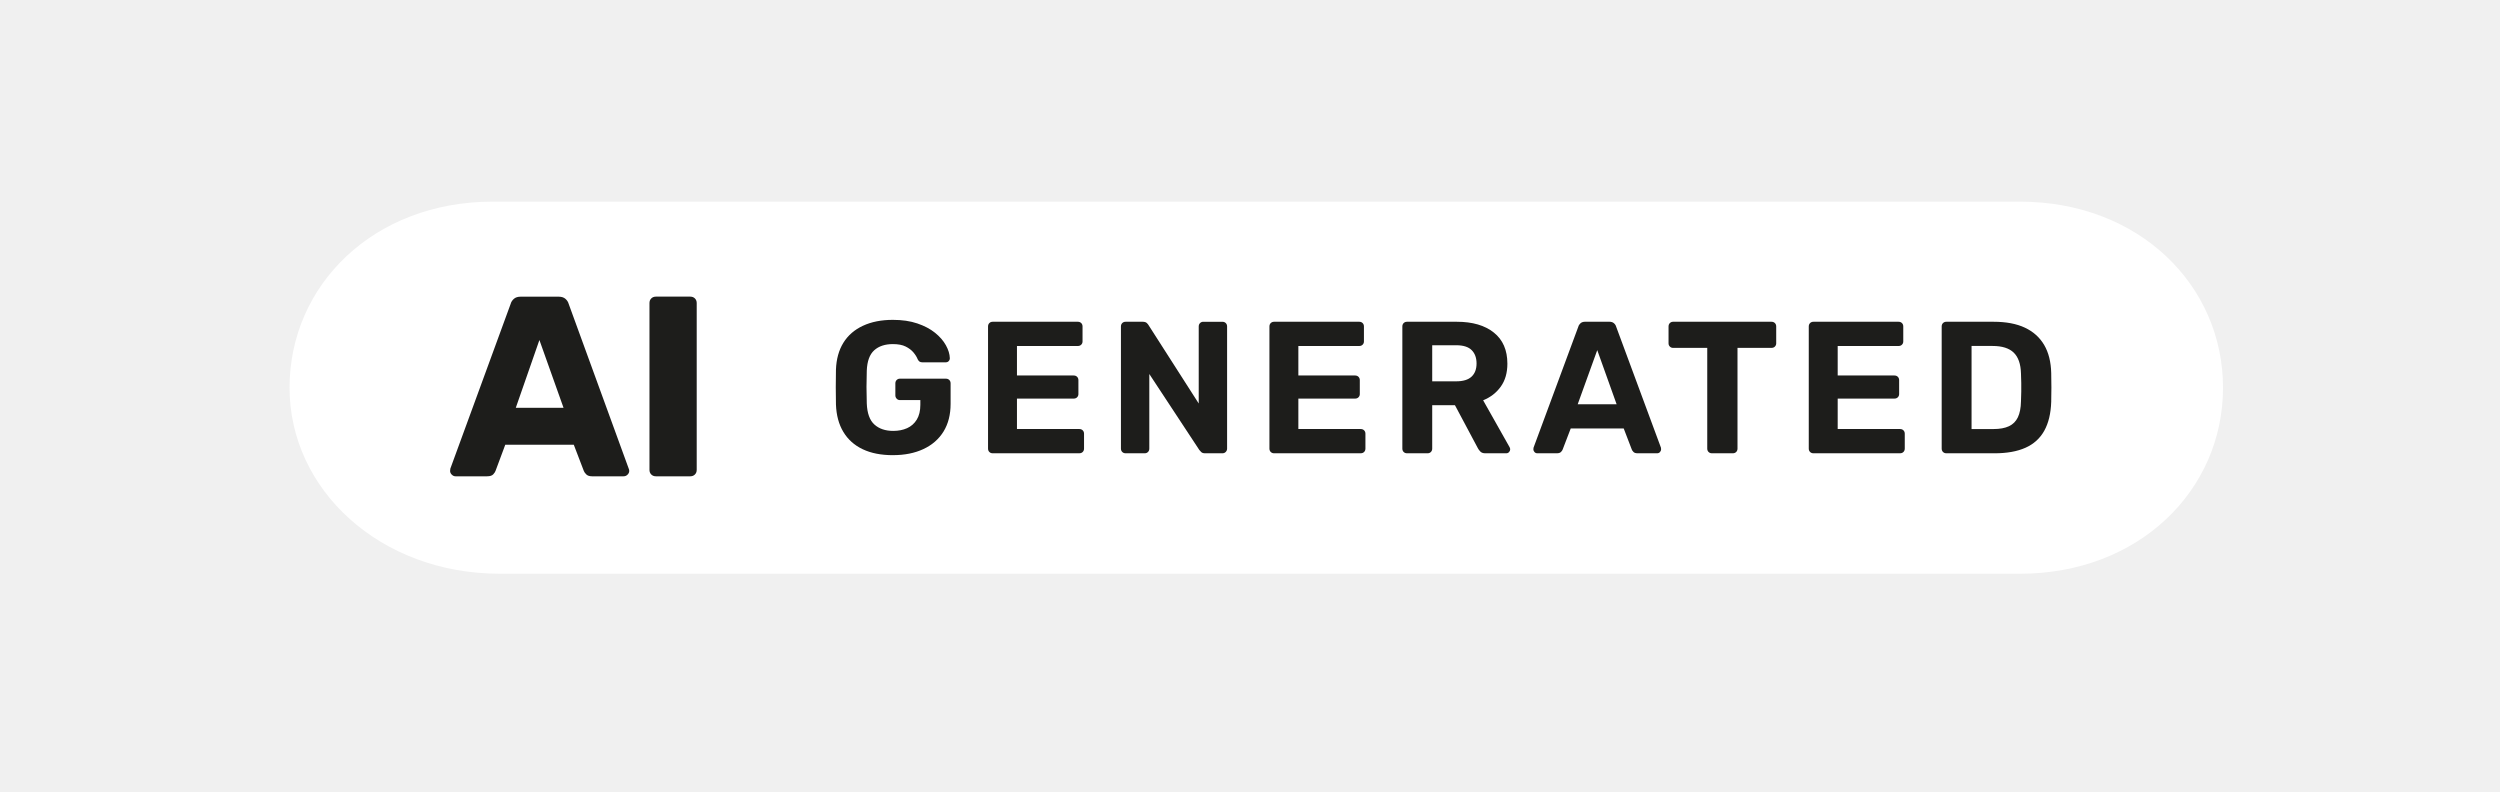
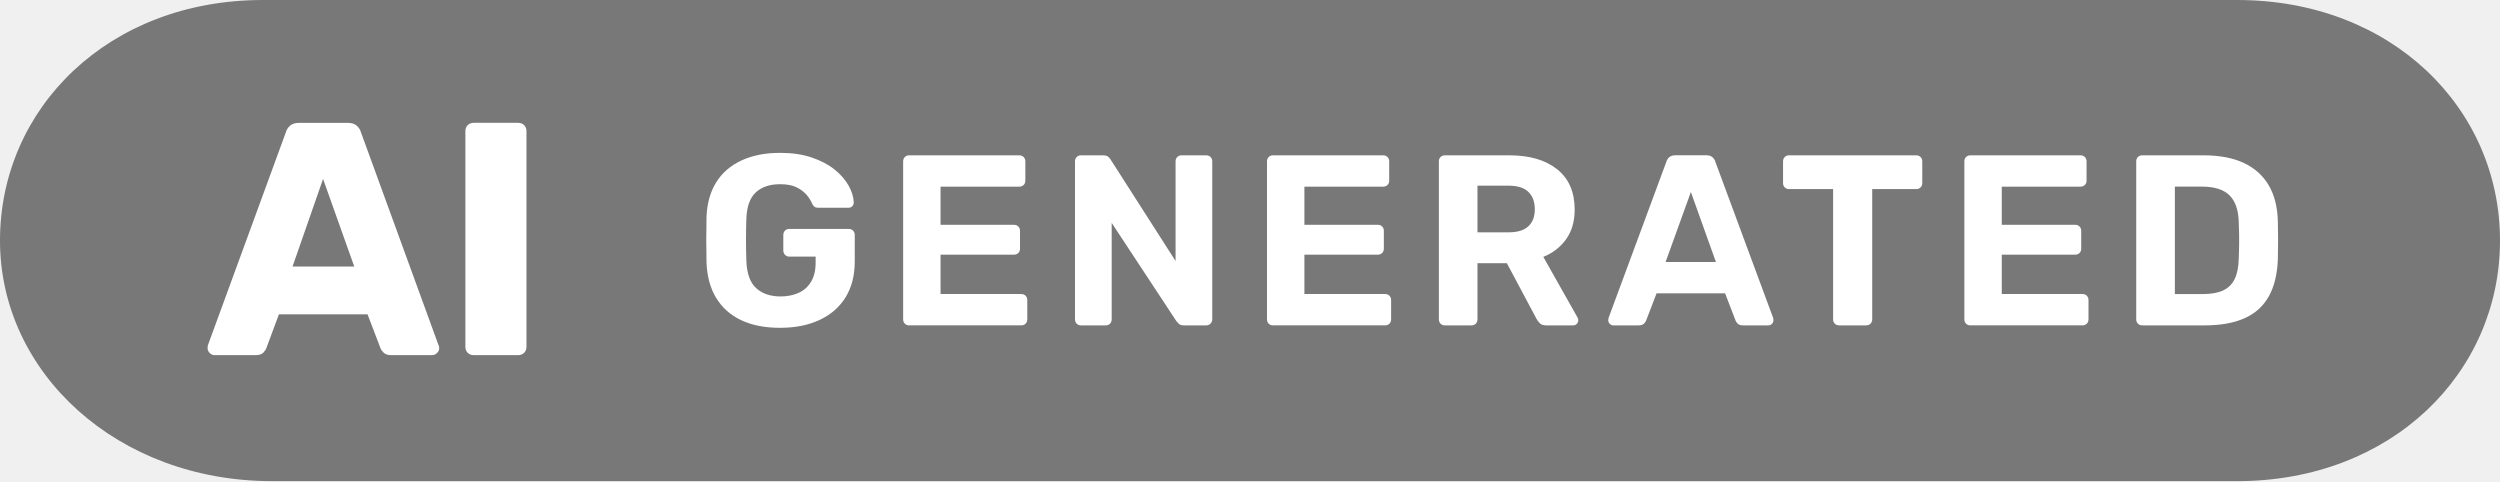
- <svg xmlns="http://www.w3.org/2000/svg" id="Calque_1" data-name="Calque 1" viewBox="0 0 1789.84 566.93">
+ <svg xmlns="http://www.w3.org/2000/svg" id="Calque_1" data-name="Calque 1" viewBox="207.3 144.36 1384.24 266.41">
  <defs>
    <style>
      .cls-1 {
-         fill: #fff;
        fill-rule: evenodd;
+         opacity: .5;
      }

      .cls-2 {
-         fill: #1d1d1b;
+         fill: #fff;
      }
    </style>
  </defs>
  <path class="cls-1" d="M352.84,410.77h1093.16c85.55,0,145.54-59.94,145.54-133.2h0c0-73.27-59.99-133.21-145.54-133.21H352.84c-85.55,0-145.54,59.94-145.54,133.2h0c0,73.26,64.99,133.2,150.54,133.2" />
  <g>
    <path class="cls-2" d="M326.09,341c-.98,0-1.87-.4-2.66-1.19-.8-.79-1.19-1.68-1.19-2.66,0-.61.06-1.16.18-1.65l43.18-117.96c.37-1.35,1.13-2.54,2.3-3.58,1.16-1.04,2.79-1.56,4.87-1.56h27.19c2.08,0,3.7.52,4.87,1.56,1.16,1.04,1.93,2.24,2.3,3.58l42.99,117.96c.24.49.37,1.04.37,1.65,0,.98-.4,1.87-1.19,2.66-.8.8-1.75,1.19-2.85,1.19h-22.6c-1.84,0-3.22-.46-4.13-1.38-.92-.92-1.5-1.75-1.75-2.48l-7.17-18.74h-49.06l-6.98,18.74c-.25.74-.8,1.56-1.65,2.48-.86.92-2.33,1.38-4.41,1.38h-22.6ZM369.27,291.94h34.18l-17.27-48.51-16.9,48.51Z" />
    <path class="cls-2" d="M469.58,341c-1.35,0-2.45-.43-3.31-1.29-.86-.86-1.29-1.96-1.29-3.31v-119.43c0-1.35.43-2.45,1.29-3.31s1.96-1.29,3.31-1.29h24.62c1.35,0,2.45.43,3.31,1.29.86.86,1.29,1.96,1.29,3.31v119.43c0,1.35-.43,2.45-1.29,3.31s-1.96,1.29-3.31,1.29h-24.62Z" />
  </g>
  <g>
    <path class="cls-2" d="M639.25,325.87c-8.43,0-15.63-1.41-21.59-4.24-5.97-2.83-10.58-6.95-13.86-12.38-3.27-5.42-5.04-11.99-5.31-19.71-.09-3.86-.13-7.98-.13-12.38s.04-8.56.13-12.51c.27-7.53,2.04-13.94,5.31-19.24,3.27-5.29,7.94-9.35,13.99-12.17,6.05-2.83,13.2-4.24,21.46-4.24,6.64,0,12.46.85,17.49,2.56,5.02,1.7,9.24,3.92,12.65,6.66,3.41,2.74,6.01,5.72,7.8,8.95,1.79,3.23,2.74,6.32,2.83,9.28,0,.81-.27,1.5-.81,2.08-.54.58-1.26.87-2.15.87h-16.68c-.9,0-1.59-.18-2.08-.54-.49-.36-.92-.9-1.28-1.61-.63-1.61-1.64-3.25-3.03-4.91-1.39-1.66-3.25-3.07-5.58-4.24-2.33-1.16-5.38-1.75-9.15-1.75-5.65,0-10.11,1.48-13.39,4.44-3.27,2.96-5.04,7.8-5.31,14.53-.27,7.71-.27,15.56,0,23.54.27,7,2.08,12.02,5.45,15.07,3.36,3.05,7.87,4.57,13.52,4.57,3.68,0,6.97-.65,9.89-1.95,2.91-1.3,5.22-3.34,6.93-6.12,1.7-2.78,2.56-6.32,2.56-10.63v-3.36h-14.66c-.9,0-1.66-.34-2.29-1.01-.63-.67-.94-1.46-.94-2.35v-8.61c0-.99.31-1.79.94-2.42.63-.63,1.39-.94,2.29-.94h32.96c.99,0,1.79.31,2.42.94.63.63.94,1.44.94,2.42v14.66c0,7.71-1.68,14.31-5.04,19.78-3.36,5.47-8.16,9.66-14.39,12.58-6.23,2.92-13.52,4.37-21.86,4.37Z" />
    <path class="cls-2" d="M710.73,324.52c-.99,0-1.79-.31-2.42-.94-.63-.63-.94-1.43-.94-2.42v-87.44c0-.99.31-1.79.94-2.42s1.43-.94,2.42-.94h60.94c.99,0,1.79.32,2.42.94.63.63.94,1.44.94,2.42v10.76c0,.9-.32,1.66-.94,2.29-.63.63-1.44.94-2.42.94h-43.59v21.12h40.63c.99,0,1.79.32,2.42.94.63.63.94,1.44.94,2.42v9.95c0,.9-.32,1.66-.94,2.29s-1.44.94-2.42.94h-40.63v21.79h44.66c.99,0,1.79.32,2.42.94.63.63.94,1.44.94,2.42v10.63c0,.99-.32,1.79-.94,2.42s-1.44.94-2.42.94h-62.02Z" />
    <path class="cls-2" d="M805.88,324.52c-.99,0-1.79-.31-2.42-.94-.63-.63-.94-1.43-.94-2.42v-87.44c0-.99.31-1.79.94-2.42s1.43-.94,2.42-.94h12.24c1.34,0,2.33.32,2.96.94.63.63,1.03,1.12,1.21,1.48l35.92,56.1v-55.15c0-.99.31-1.79.94-2.42s1.39-.94,2.29-.94h13.72c.99,0,1.79.32,2.42.94.63.63.94,1.44.94,2.42v87.44c0,.9-.32,1.68-.94,2.35-.63.67-1.44,1.01-2.42,1.01h-12.38c-1.35,0-2.31-.34-2.89-1.01-.58-.67-1.01-1.14-1.28-1.41l-35.78-54.35v53.41c0,.99-.32,1.79-.94,2.42s-1.44.94-2.42.94h-13.59Z" />
    <path class="cls-2" d="M912.19,324.52c-.99,0-1.79-.31-2.42-.94-.63-.63-.94-1.43-.94-2.42v-87.44c0-.99.31-1.79.94-2.42s1.43-.94,2.42-.94h60.94c.99,0,1.79.32,2.42.94.63.63.94,1.44.94,2.42v10.76c0,.9-.32,1.66-.94,2.29-.63.63-1.44.94-2.42.94h-43.59v21.12h40.63c.99,0,1.79.32,2.42.94.63.63.94,1.44.94,2.42v9.95c0,.9-.32,1.66-.94,2.29s-1.44.94-2.42.94h-40.63v21.79h44.66c.99,0,1.79.32,2.42.94.63.63.94,1.44.94,2.42v10.63c0,.99-.32,1.79-.94,2.42s-1.44.94-2.42.94h-62.02Z" />
    <path class="cls-2" d="M1007.35,324.52c-.99,0-1.79-.31-2.42-.94-.63-.63-.94-1.43-.94-2.42v-87.44c0-.99.31-1.79.94-2.42s1.43-.94,2.42-.94h35.65c11.21,0,20.04,2.58,26.5,7.74,6.46,5.16,9.69,12.58,9.69,22.26,0,6.55-1.57,12.02-4.71,16.41-3.14,4.4-7.35,7.67-12.65,9.82l18.97,33.63c.27.54.4,1.03.4,1.48,0,.72-.27,1.37-.81,1.95-.54.58-1.21.88-2.02.88h-14.93c-1.61,0-2.82-.42-3.63-1.28-.81-.85-1.39-1.63-1.75-2.35l-16.41-30.8h-16.28v31.07c0,.99-.32,1.79-.94,2.42s-1.44.94-2.42.94h-14.66ZM1025.38,273h17.22c4.93,0,8.59-1.12,10.96-3.36,2.38-2.24,3.56-5.38,3.56-9.42s-1.17-7.22-3.5-9.55c-2.33-2.33-6.01-3.5-11.03-3.5h-17.22v25.83Z" />
    <path class="cls-2" d="M1100.62,324.52c-.81,0-1.48-.29-2.02-.88-.54-.58-.81-1.23-.81-1.95,0-.45.04-.85.13-1.21l32.02-86.5c.27-.99.81-1.84,1.61-2.56.81-.72,1.93-1.08,3.36-1.08h17.22c1.43,0,2.56.36,3.36,1.08.81.72,1.35,1.57,1.61,2.56l32.02,86.5c.09.36.13.76.13,1.21,0,.72-.27,1.37-.81,1.95-.54.58-1.21.88-2.02.88h-13.99c-1.35,0-2.33-.31-2.96-.94-.63-.63-1.03-1.21-1.21-1.75l-5.78-15.07h-37.94l-5.78,15.07c-.18.54-.58,1.12-1.21,1.75-.63.63-1.61.94-2.96.94h-13.99ZM1129.54,289.41h27.85l-13.86-38.74-13.99,38.74Z" />
    <path class="cls-2" d="M1225.64,324.52c-.99,0-1.79-.31-2.42-.94-.63-.63-.94-1.43-.94-2.42v-72.1h-24.48c-.9,0-1.66-.31-2.29-.94-.63-.63-.94-1.39-.94-2.29v-12.11c0-.99.31-1.79.94-2.42s1.39-.94,2.29-.94h70.49c.99,0,1.79.32,2.42.94.63.63.94,1.44.94,2.42v12.11c0,.9-.32,1.66-.94,2.29s-1.44.94-2.42.94h-24.35v72.1c0,.99-.32,1.79-.94,2.42s-1.44.94-2.42.94h-14.93Z" />
    <path class="cls-2" d="M1298.32,324.52c-.99,0-1.79-.31-2.42-.94-.63-.63-.94-1.43-.94-2.42v-87.44c0-.99.31-1.79.94-2.42s1.43-.94,2.42-.94h60.94c.99,0,1.79.32,2.42.94.63.63.94,1.44.94,2.42v10.76c0,.9-.32,1.66-.94,2.29-.63.63-1.44.94-2.42.94h-43.59v21.12h40.63c.99,0,1.79.32,2.42.94.63.63.94,1.44.94,2.42v9.95c0,.9-.32,1.66-.94,2.29s-1.44.94-2.42.94h-40.63v21.79h44.66c.99,0,1.79.32,2.42.94.63.63.94,1.44.94,2.42v10.63c0,.99-.32,1.79-.94,2.42s-1.44.94-2.42.94h-62.02Z" />
    <path class="cls-2" d="M1393.48,324.52c-.99,0-1.79-.31-2.42-.94-.63-.63-.94-1.43-.94-2.42v-87.44c0-.99.31-1.79.94-2.42s1.43-.94,2.42-.94h33.77c8.97,0,16.46,1.41,22.46,4.24,6.01,2.83,10.6,6.95,13.79,12.38,3.18,5.43,4.86,12.13,5.04,20.11.09,3.95.13,7.4.13,10.36s-.05,6.37-.13,10.22c-.27,8.34-1.93,15.25-4.98,20.72-3.05,5.47-7.53,9.53-13.45,12.17-5.92,2.65-13.32,3.97-22.2,3.97h-34.44ZM1411.51,307.17h15.74c4.48,0,8.16-.67,11.03-2.02,2.87-1.35,5-3.47,6.39-6.39,1.39-2.91,2.13-6.7,2.22-11.37.09-2.6.16-4.93.2-7,.04-2.06.04-4.12,0-6.19-.05-2.06-.11-4.35-.2-6.86-.18-6.73-1.91-11.68-5.18-14.87-3.27-3.18-8.32-4.78-15.13-4.78h-15.07v59.46Z" />
  </g>
</svg>
